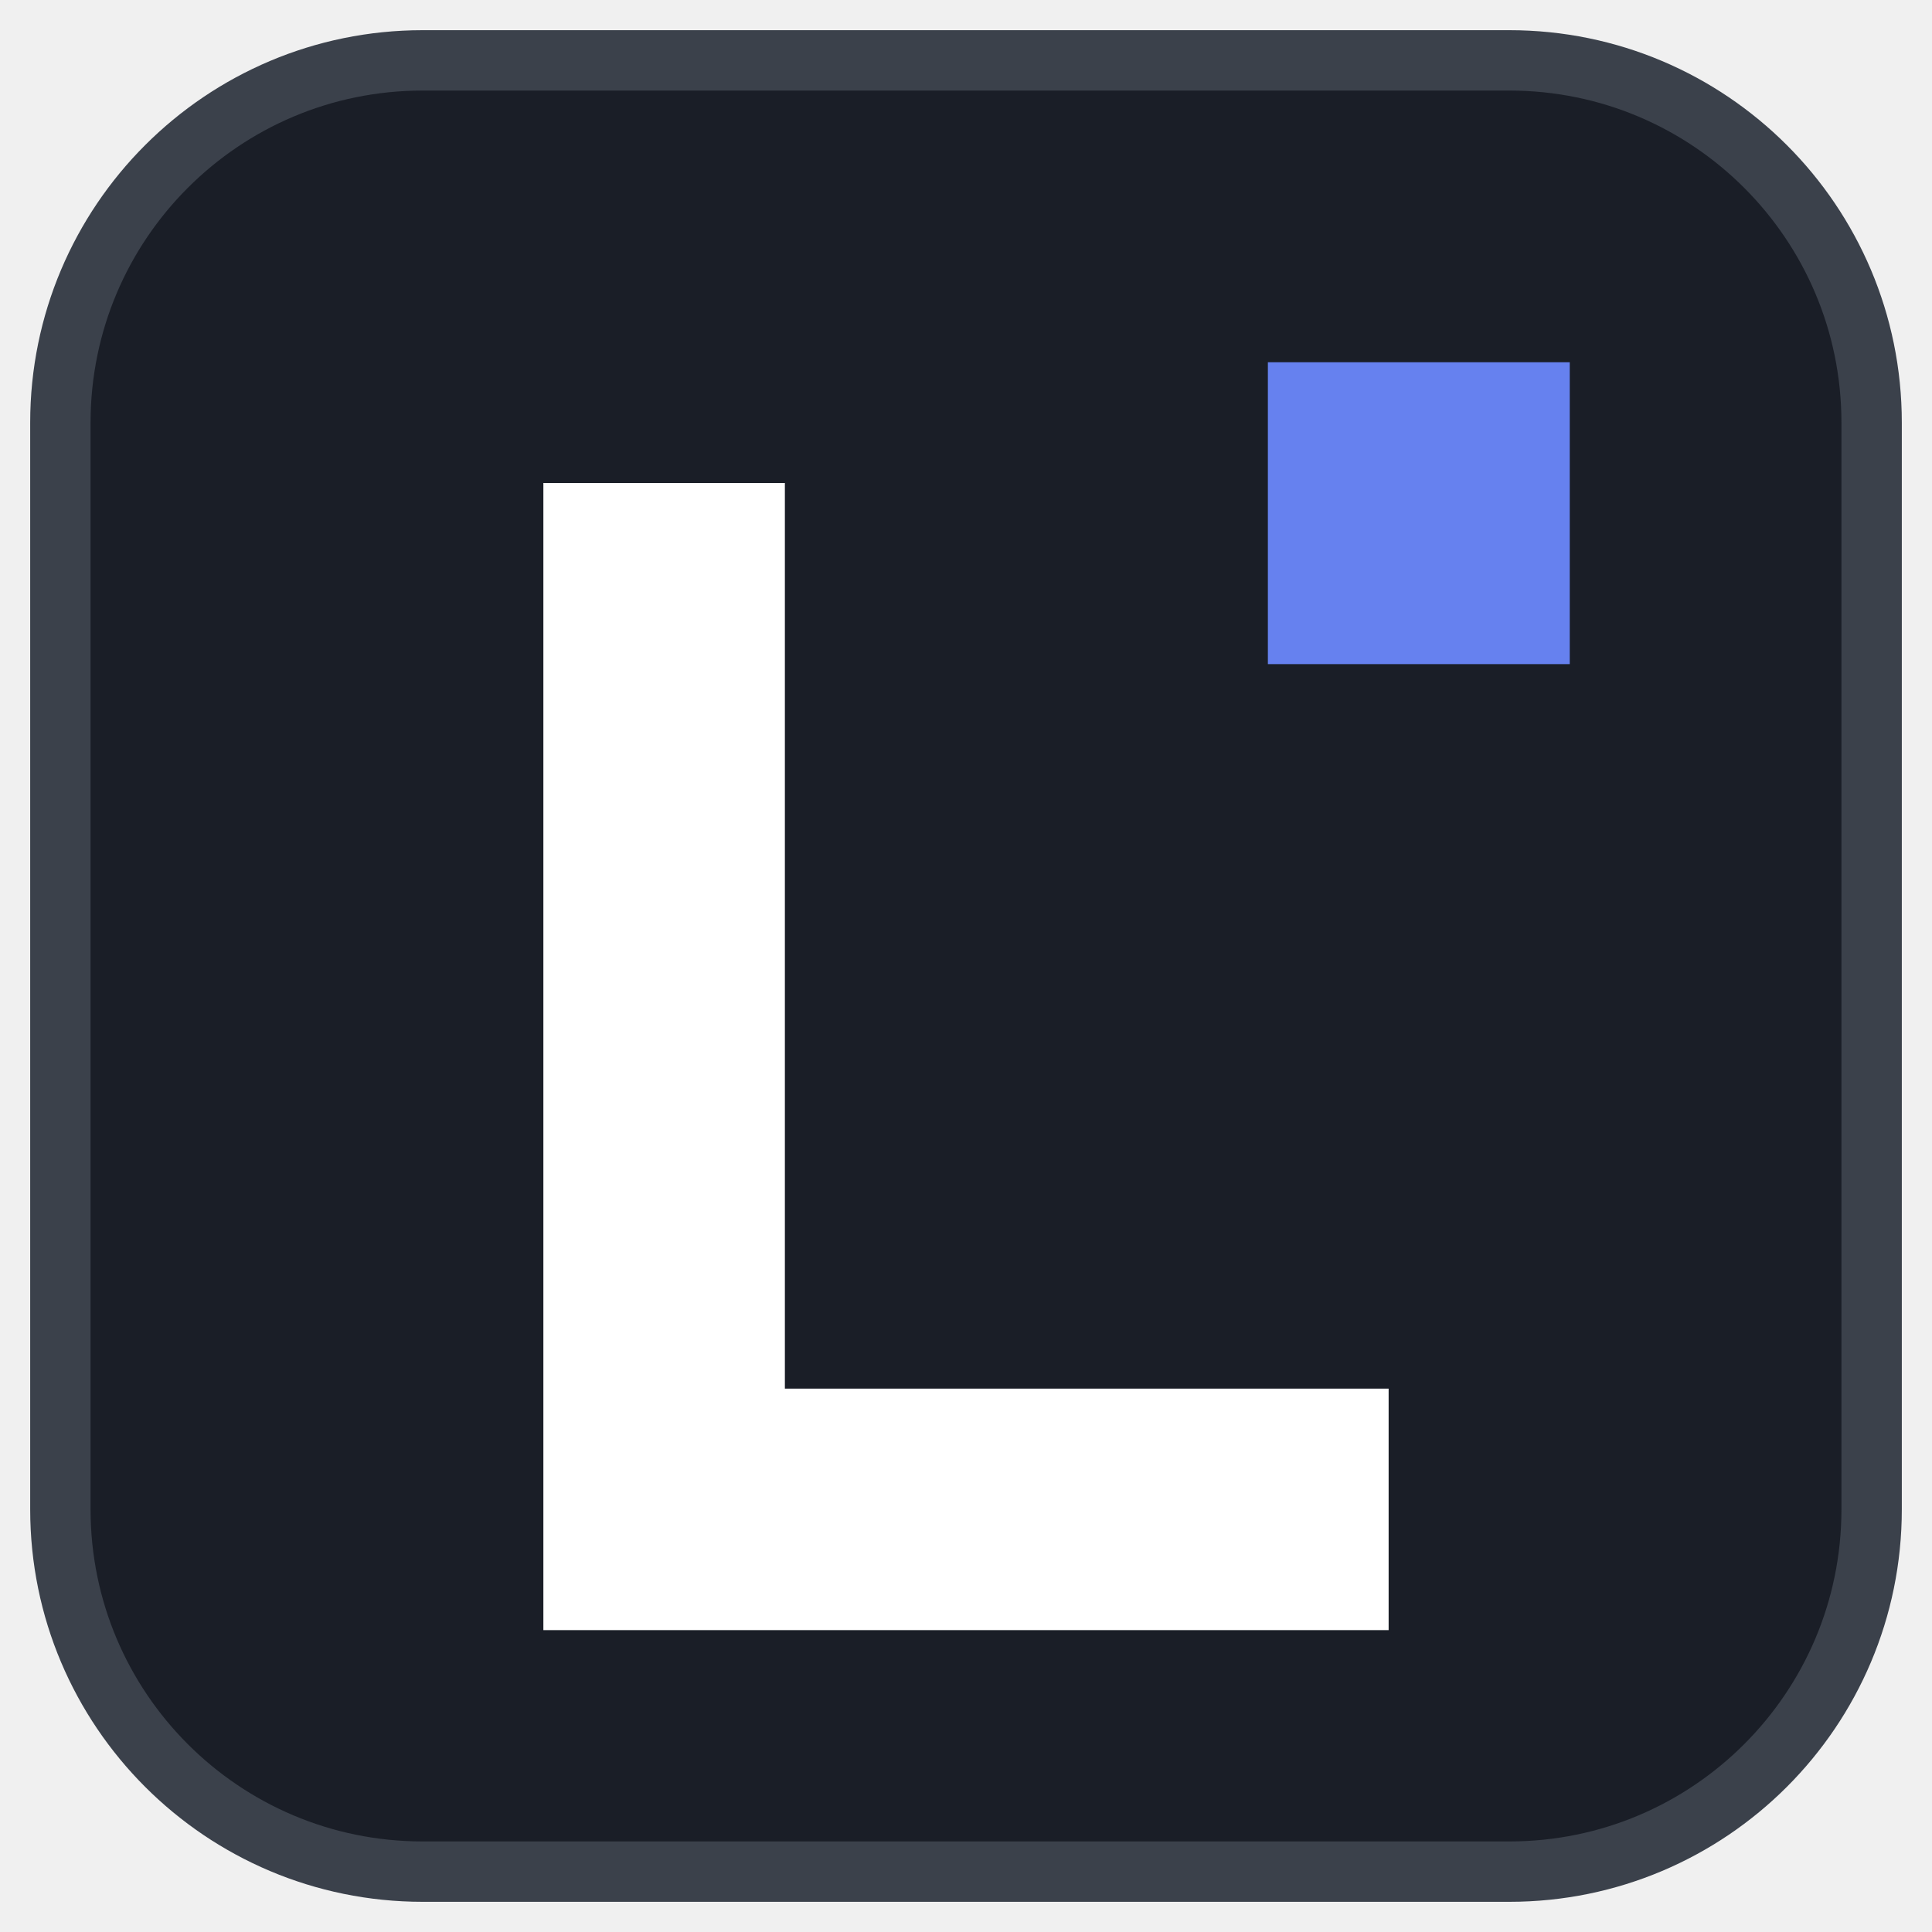
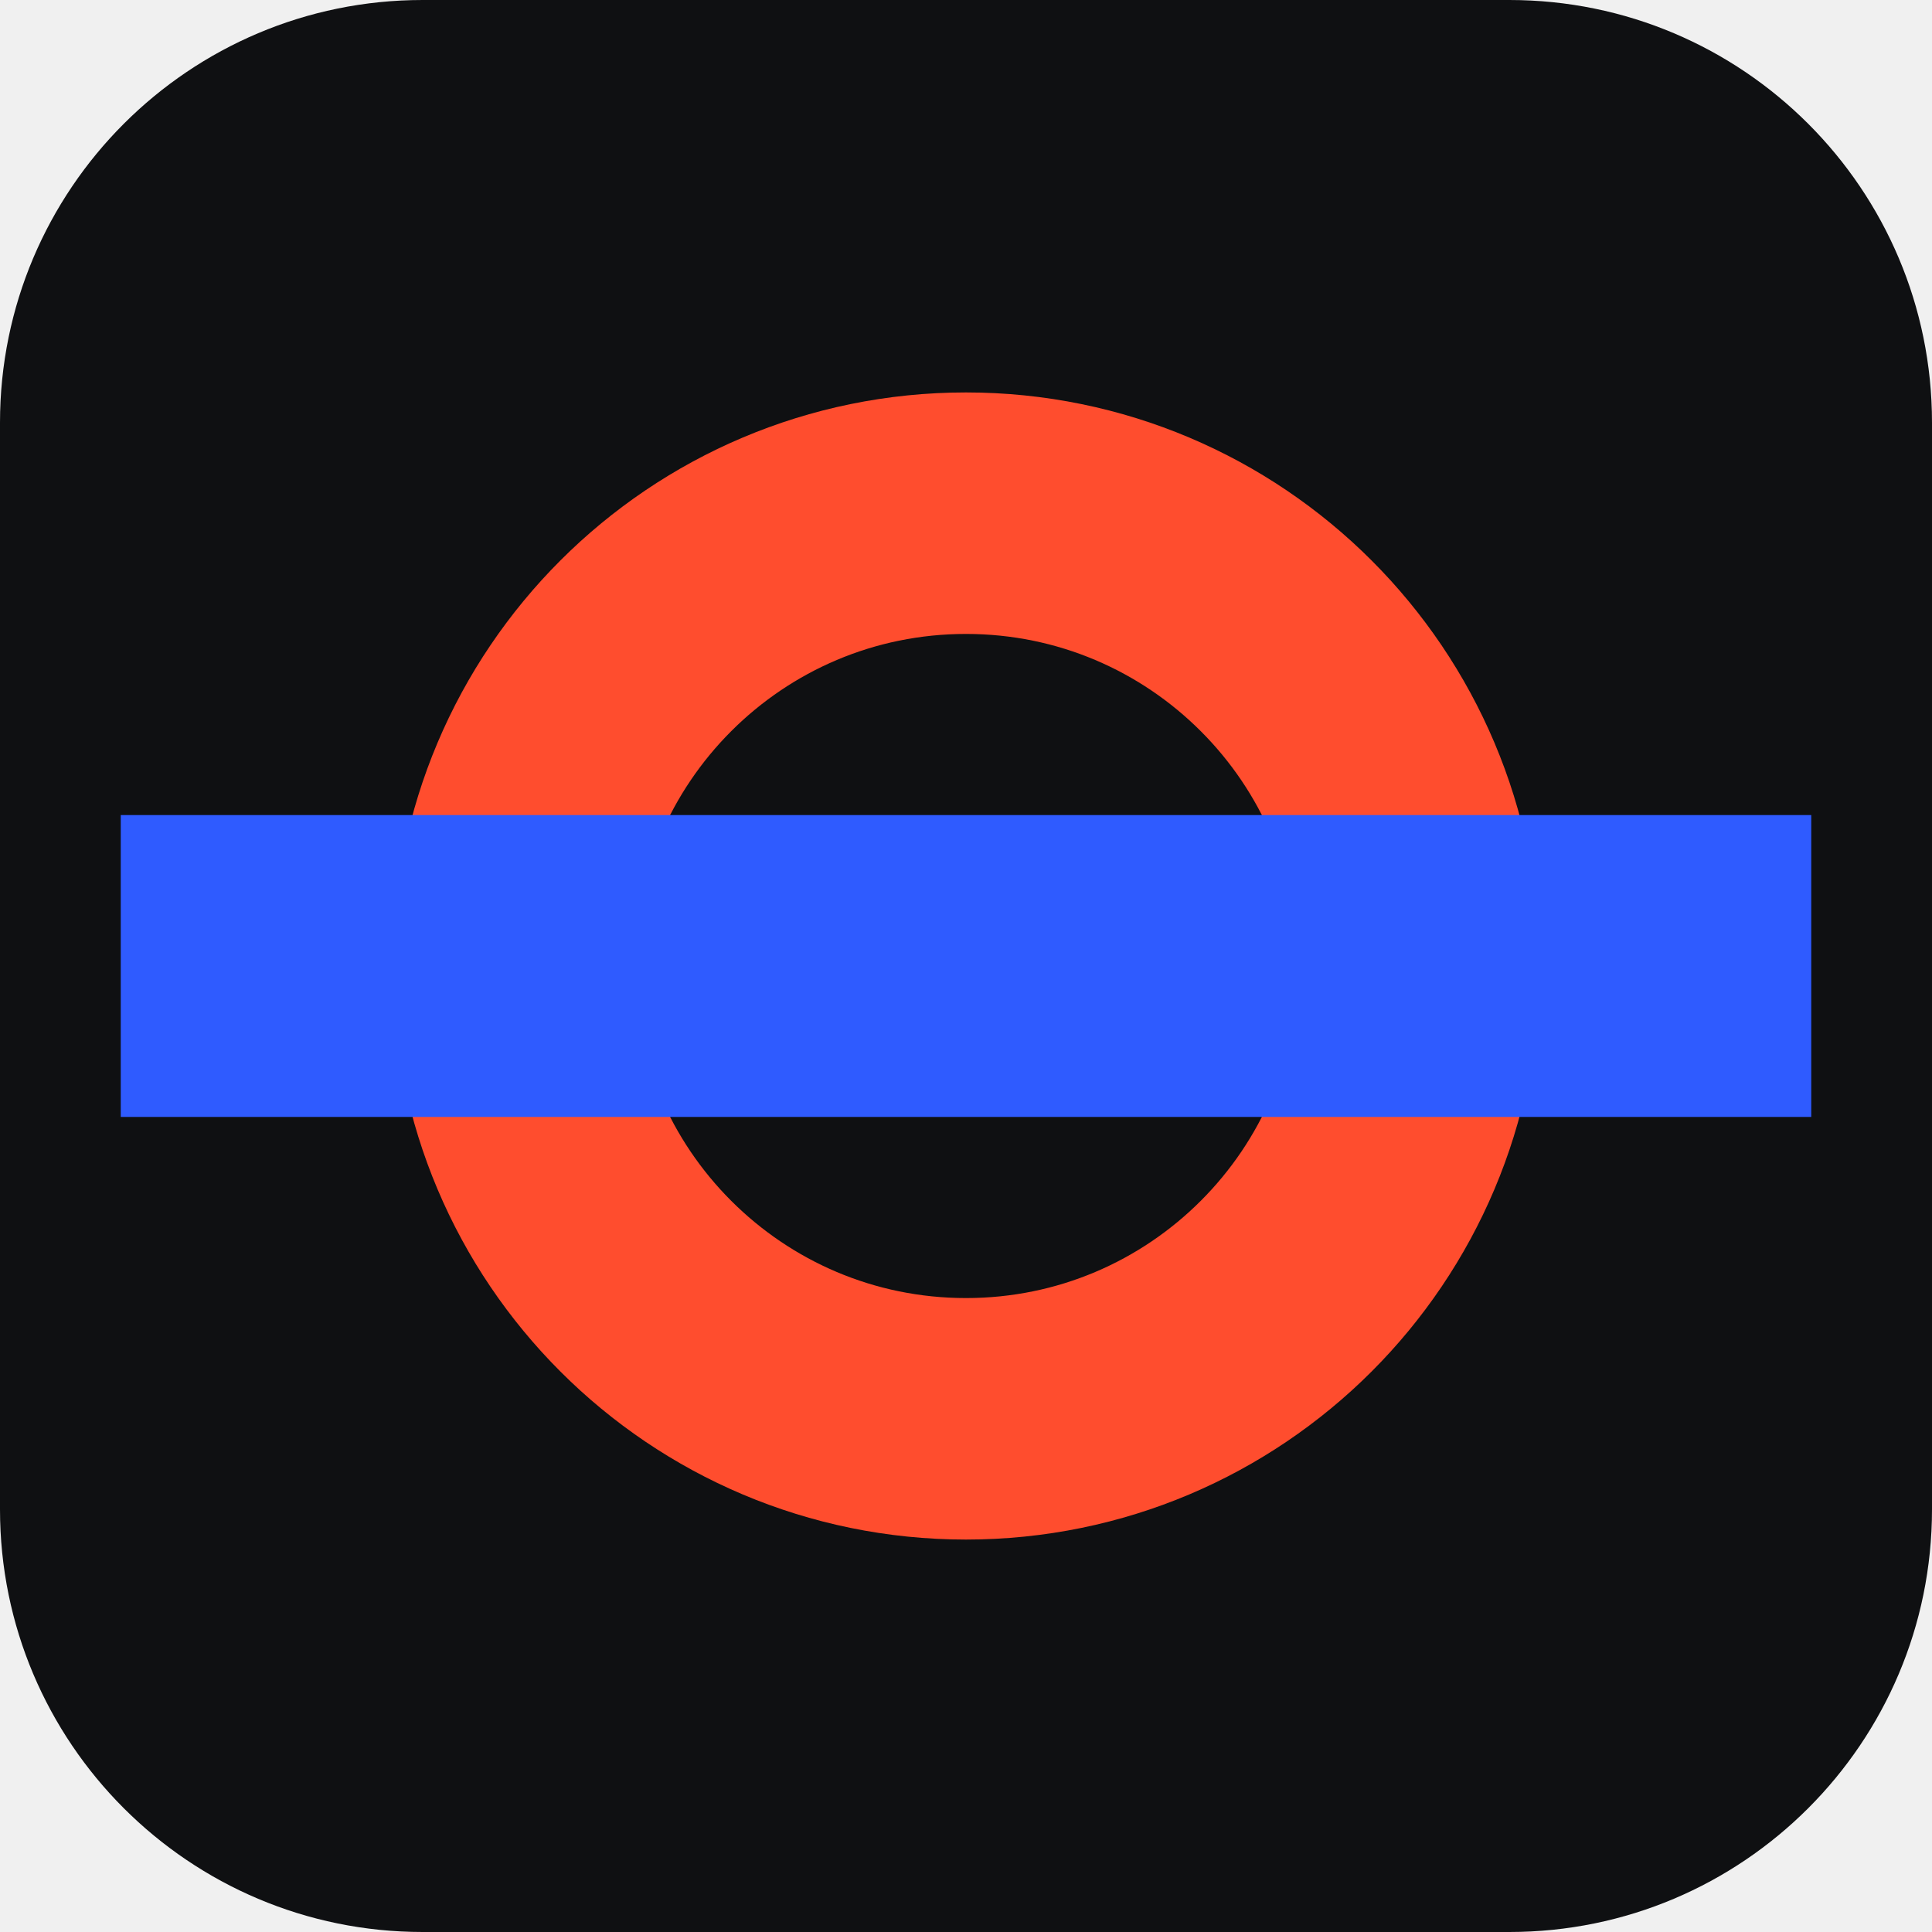
<svg xmlns="http://www.w3.org/2000/svg" viewBox="0 0 32 32" fill="none">
-   <rect x="1" y="1" width="30" height="30" rx="6" fill="#1A1E27" stroke="#3B414B" />
-   <path d="M9 8h4v15h10v4H9V8Z" fill="white" />
-   <path d="M21 6h5v5h-5z" fill="#6681EF" />
+   <rect width="32" height="32" rx="7" fill="#0f1012" />
+   <circle cx="16" cy="16" r="7.5" stroke="#ff4d2e" stroke-width="4" />
+   <path d="M2 13.5h28v5H2z" fill="#2f5bff" />
</svg>
